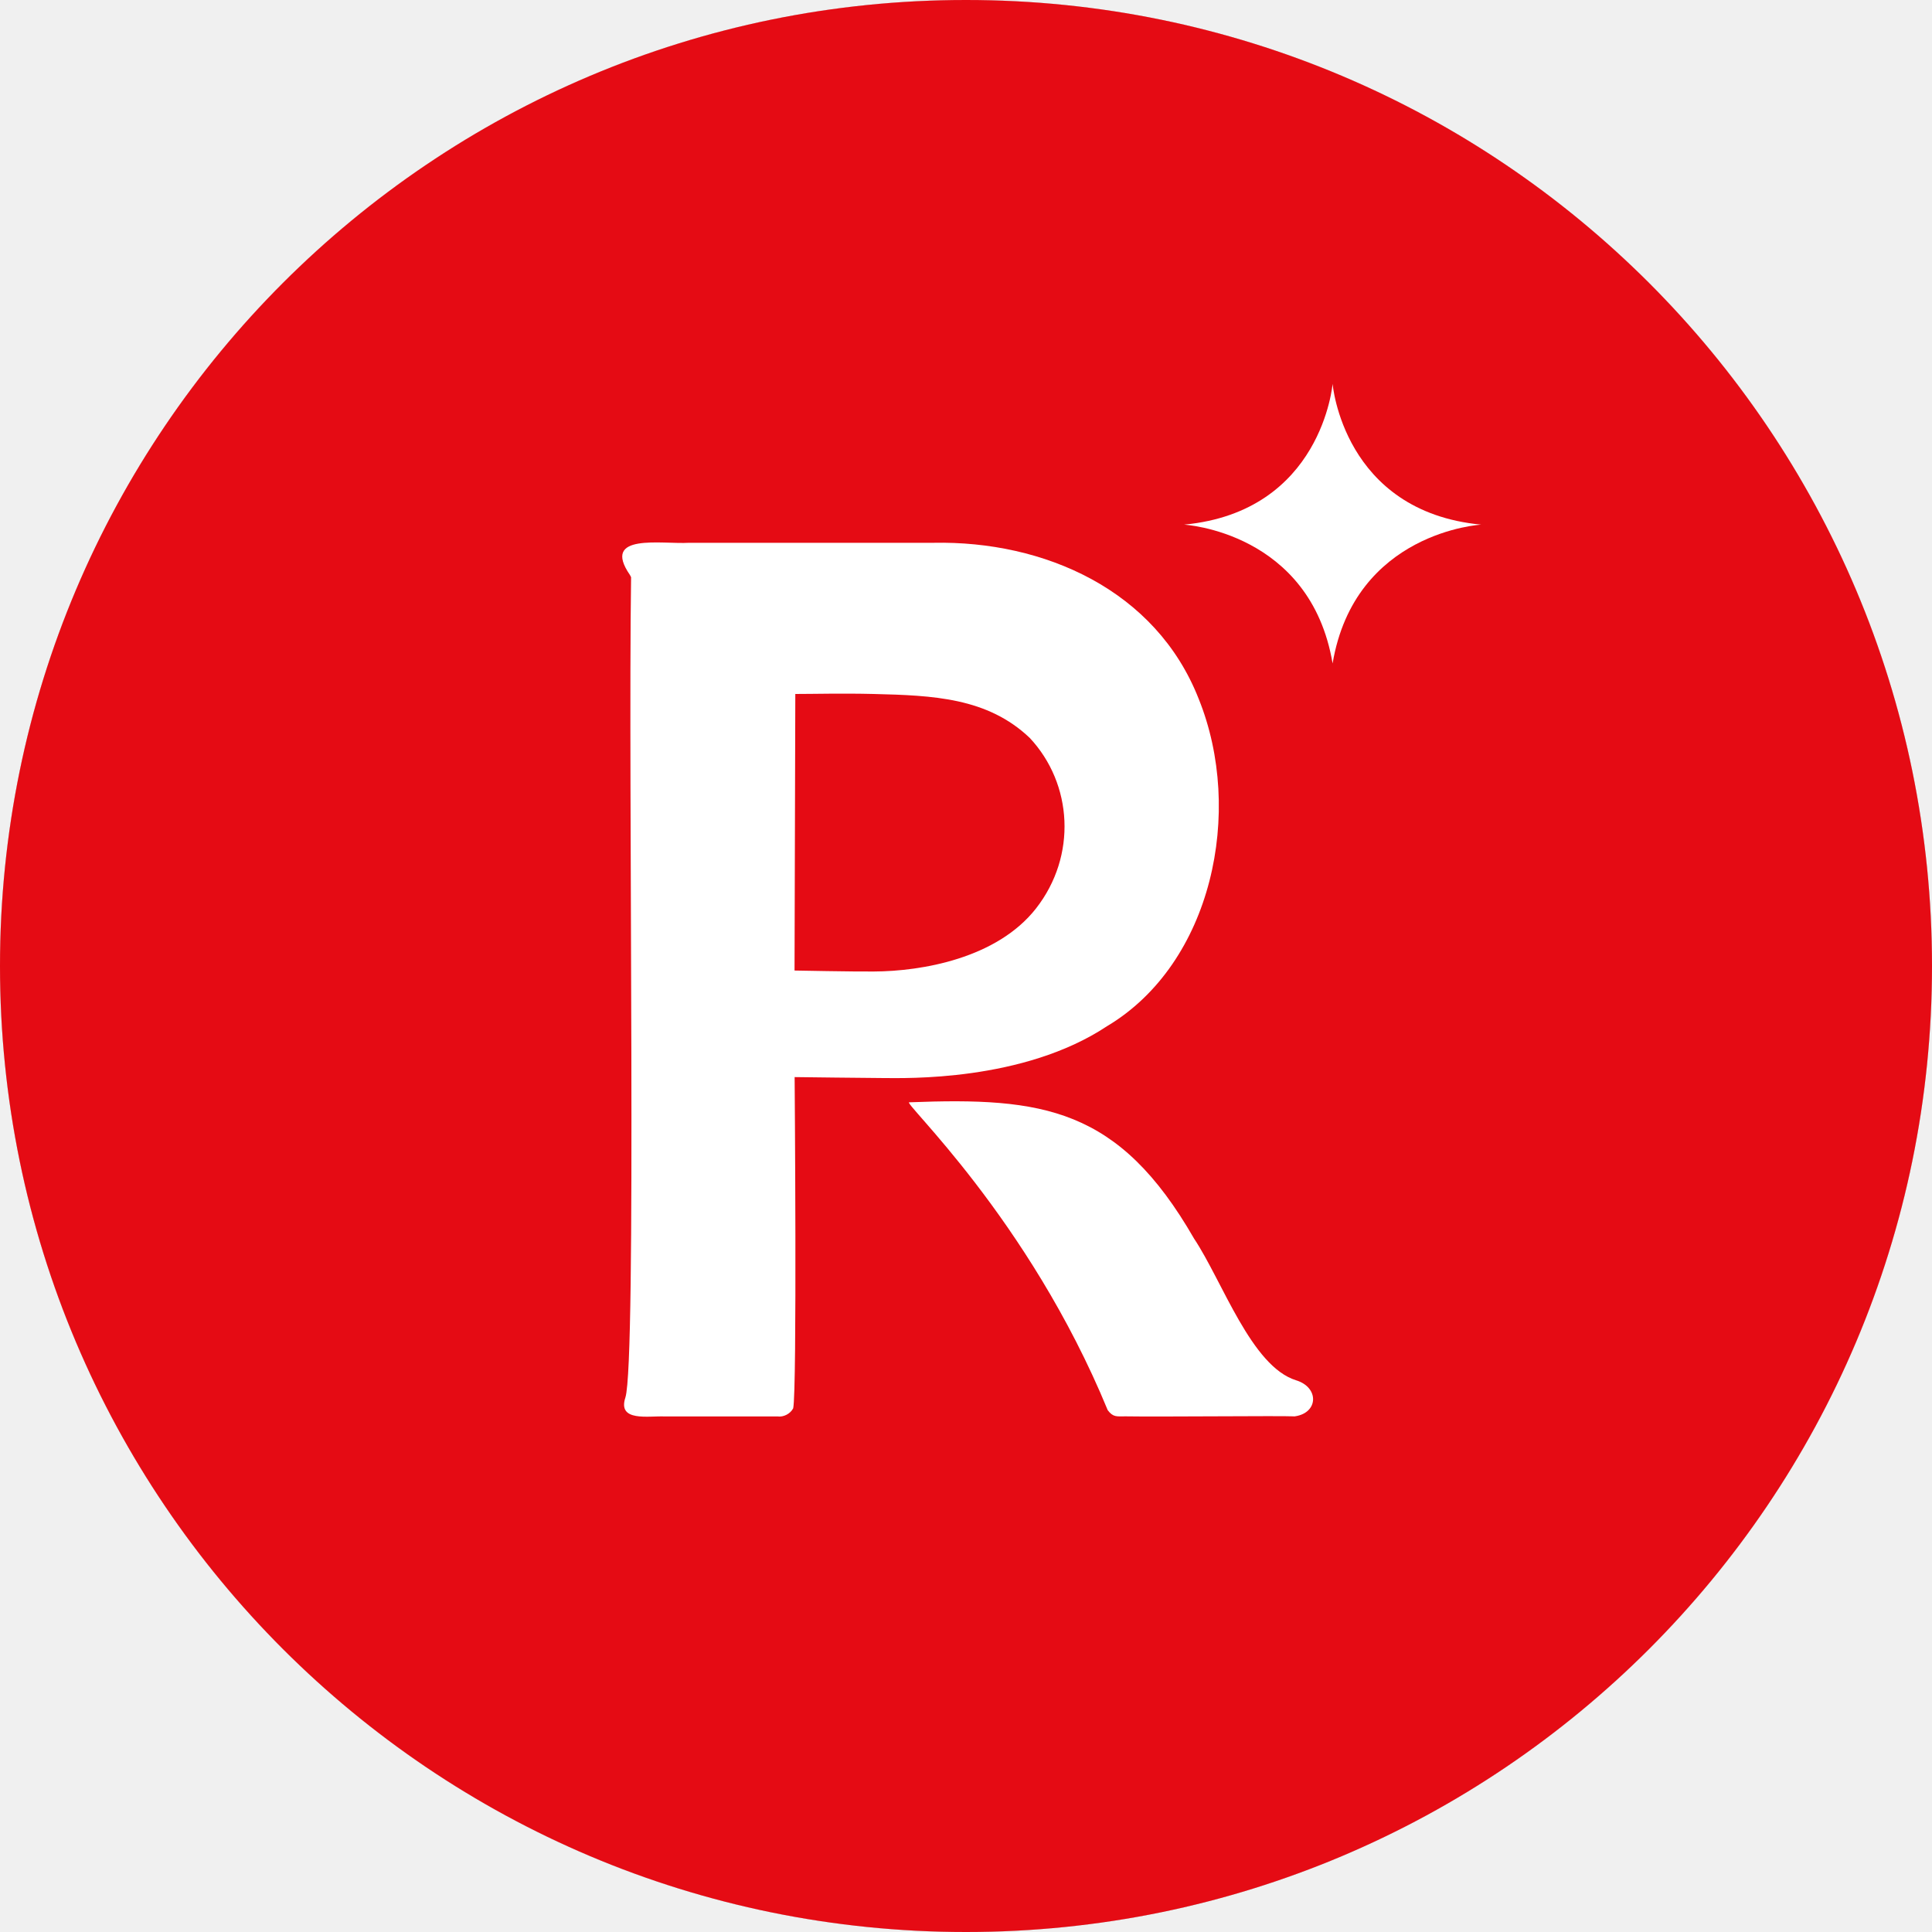
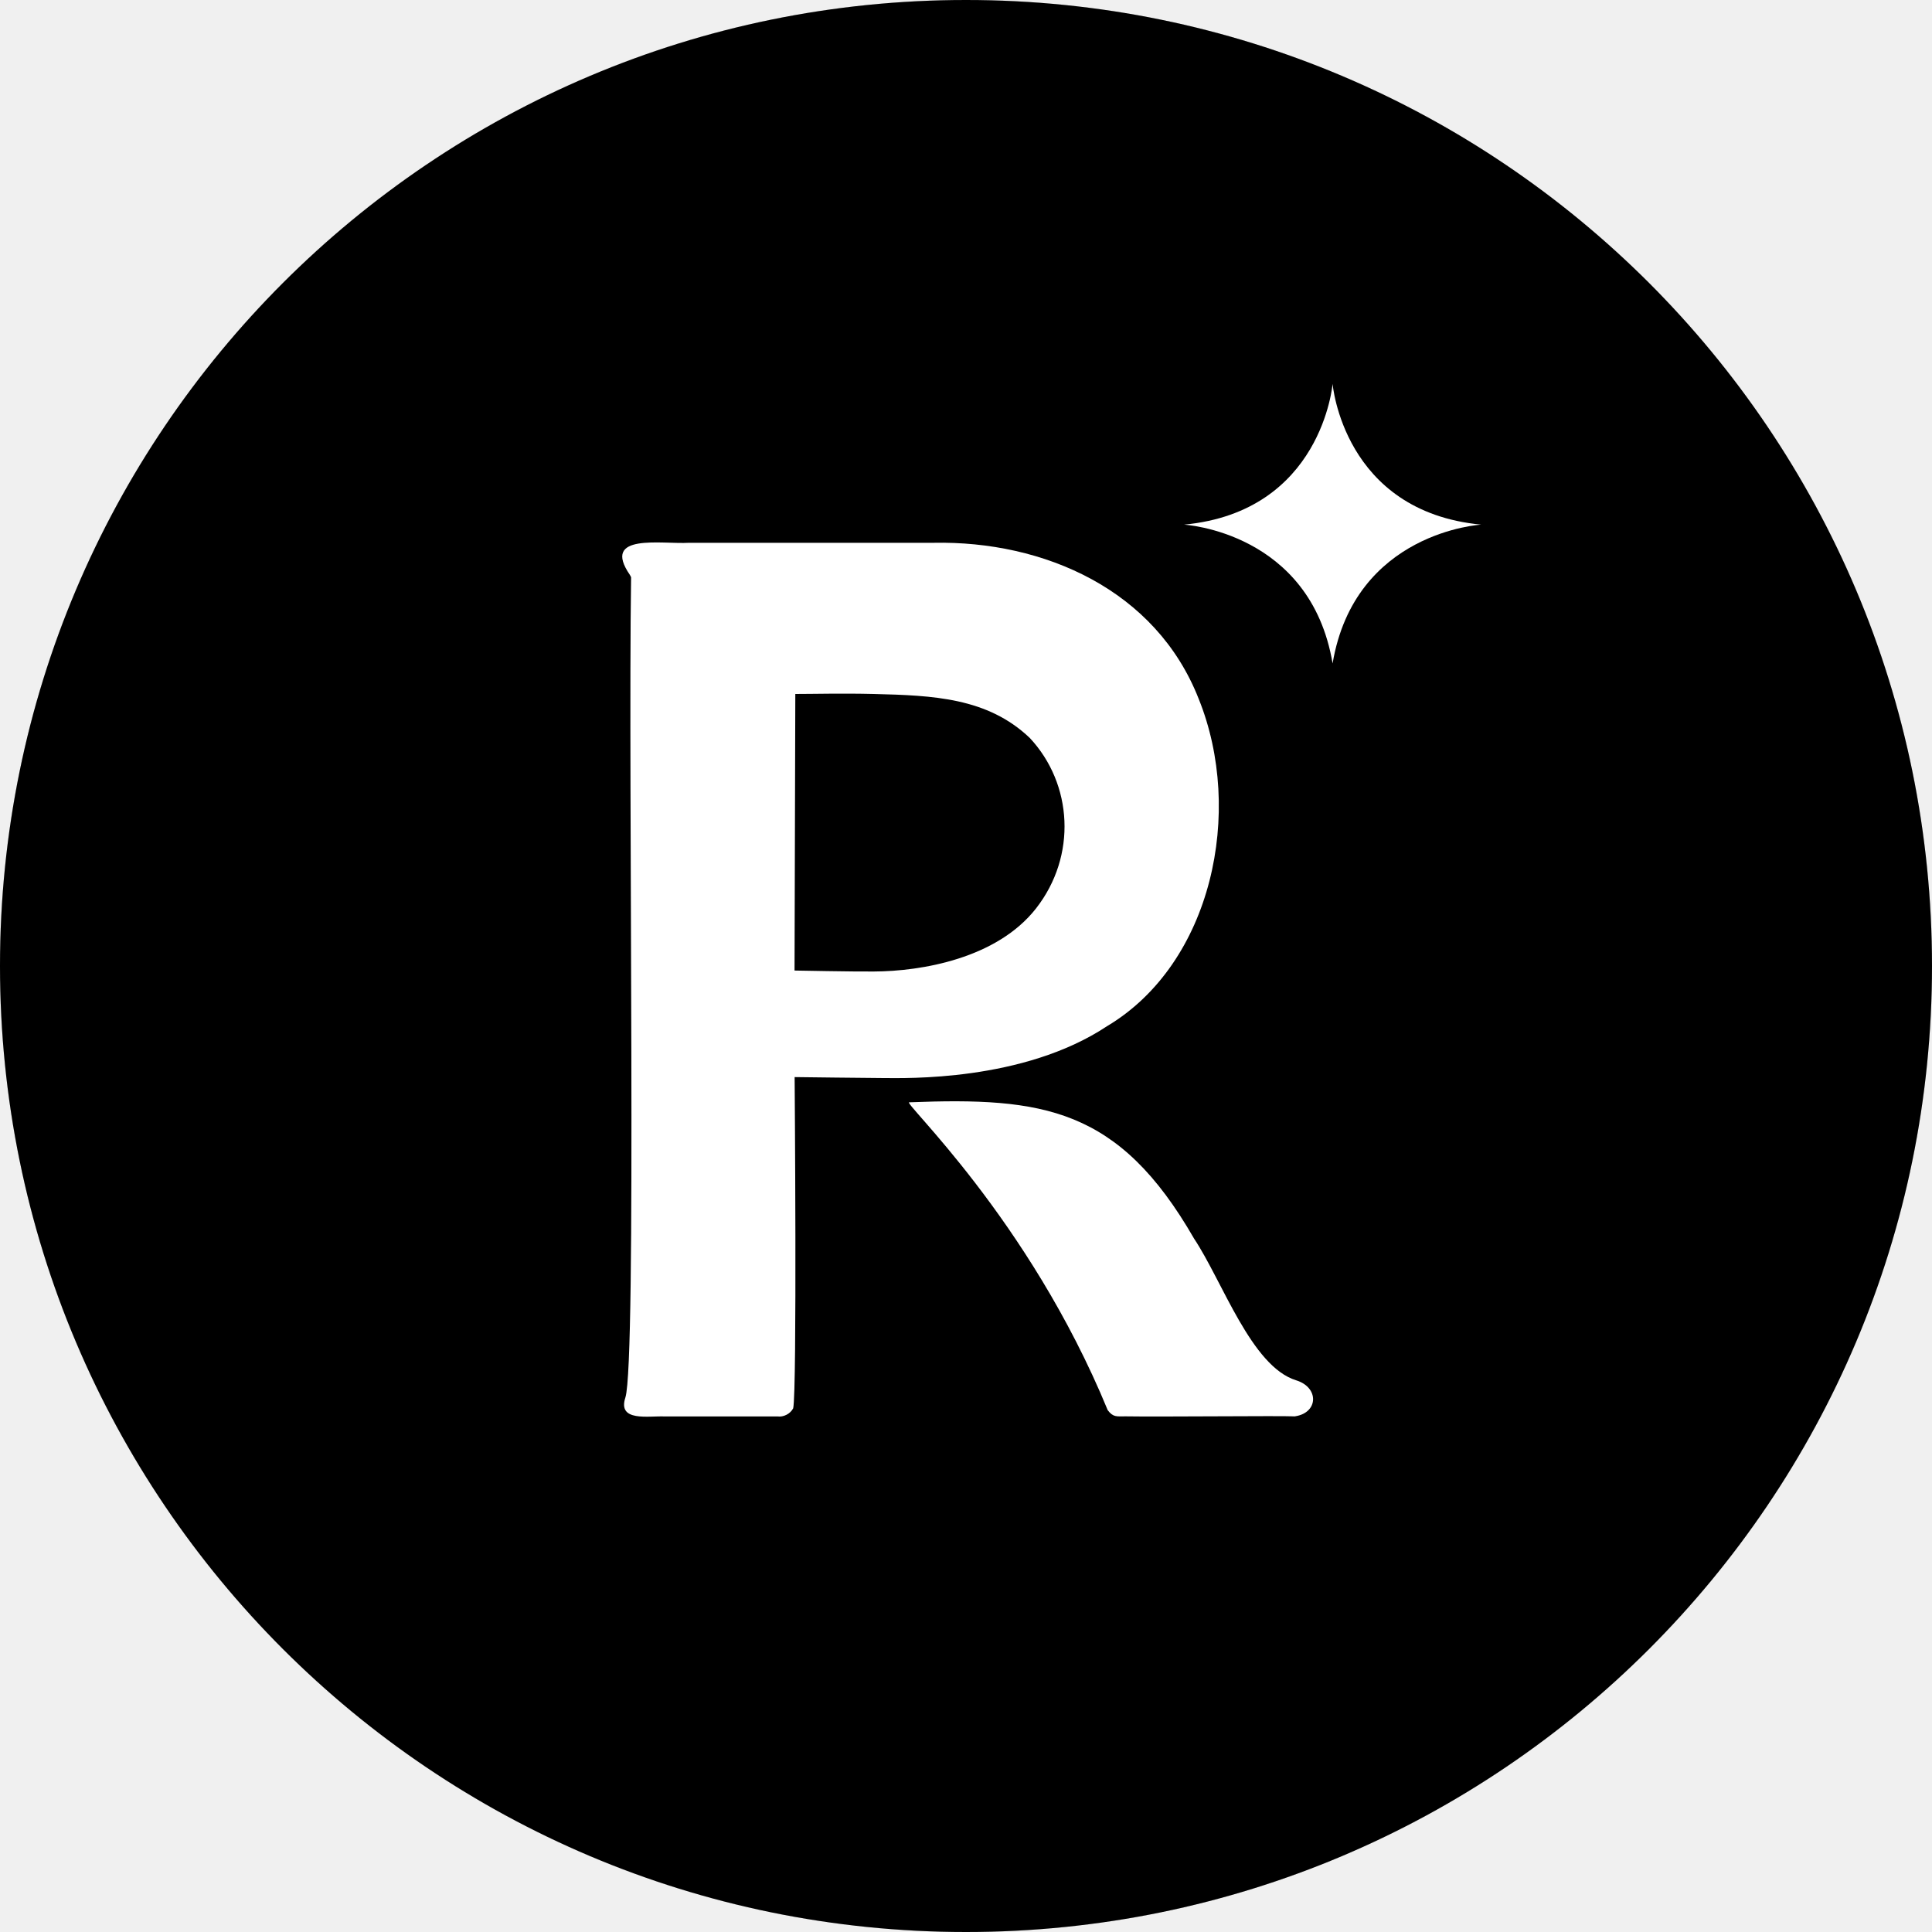
<svg xmlns="http://www.w3.org/2000/svg" width="20" height="20" viewBox="0 0 20 20" fill="none">
  <g clip-path="url(#clip0_4033_7495)">
    <rect width="20" height="20" rx="10" fill="#DDDDDD" />
    <rect width="20" height="20" rx="10" fill="#C4C4C4" />
    <rect x="-7.061" y="-0.631" width="33.284" height="22.189" fill="#E2E2E2" />
    <g clip-path="url(#clip1_4033_7495)">
-       <path d="M16.426 -0.286H3.574C1.6 -0.286 0 1.36 0 3.391V16.609C0 18.64 1.6 20.286 3.574 20.286H16.426C18.4 20.286 20 18.64 20 16.609V3.391C20 1.36 18.4 -0.286 16.426 -0.286Z" fill="#E50B14" />
+       <path d="M16.426 -0.286H3.574C1.6 -0.286 0 1.36 0 3.391V16.609C0 18.64 1.6 20.286 3.574 20.286H16.426C18.4 20.286 20 18.64 20 16.609V3.391C20 1.36 18.4 -0.286 16.426 -0.286Z" fill="currentColor" />
      <path d="M6.521 5.952C6.219 5.513 6.853 5.636 7.134 5.619C7.936 5.619 9.534 5.619 9.662 5.619C10.807 5.596 11.966 6.106 12.409 7.235C12.879 8.399 12.55 9.973 11.46 10.623C10.59 11.2 9.364 11.16 9.151 11.16C9.032 11.16 8.226 11.15 8.226 11.15C8.226 11.15 8.252 14.398 8.211 14.579C8.18 14.638 8.109 14.671 8.051 14.663C7.724 14.663 7.204 14.663 6.881 14.663C6.711 14.656 6.39 14.721 6.474 14.467C6.592 14.095 6.501 8.146 6.533 5.975L6.521 5.952ZM8.226 10.047C8.226 10.047 8.84 10.059 9.044 10.057C9.543 10.055 10.32 9.921 10.725 9.404C11.15 8.86 11.105 8.115 10.66 7.639C10.222 7.222 9.66 7.199 9.044 7.184C8.718 7.176 8.422 7.184 8.233 7.184L8.225 10.047H8.226Z" fill="white" />
      <path d="M13.394 14.662C13.253 14.655 11.996 14.668 11.651 14.662C11.559 14.662 11.524 14.673 11.467 14.598C10.646 12.603 9.32 11.39 9.414 11.411C10.795 11.357 11.581 11.466 12.361 12.822C12.656 13.265 12.954 14.146 13.418 14.289C13.657 14.363 13.648 14.623 13.41 14.661L13.395 14.663L13.394 14.662Z" fill="white" />
      <path d="M13.795 3.973C13.795 3.973 13.686 5.296 12.257 5.431C12.257 5.431 13.565 5.504 13.795 6.868C14.025 5.504 15.333 5.431 15.333 5.431C13.904 5.295 13.795 3.973 13.795 3.973Z" fill="white" />
    </g>
  </g>
  <defs>
    <clipPath id="clip0_4033_7495">
      <rect width="20" height="20" rx="10" fill="white" />
    </clipPath>
    <clipPath id="clip1_4033_7495">
      <rect width="20" height="20.571" fill="white" transform="translate(0 -0.285645)" />
    </clipPath>
  </defs>
</svg>
